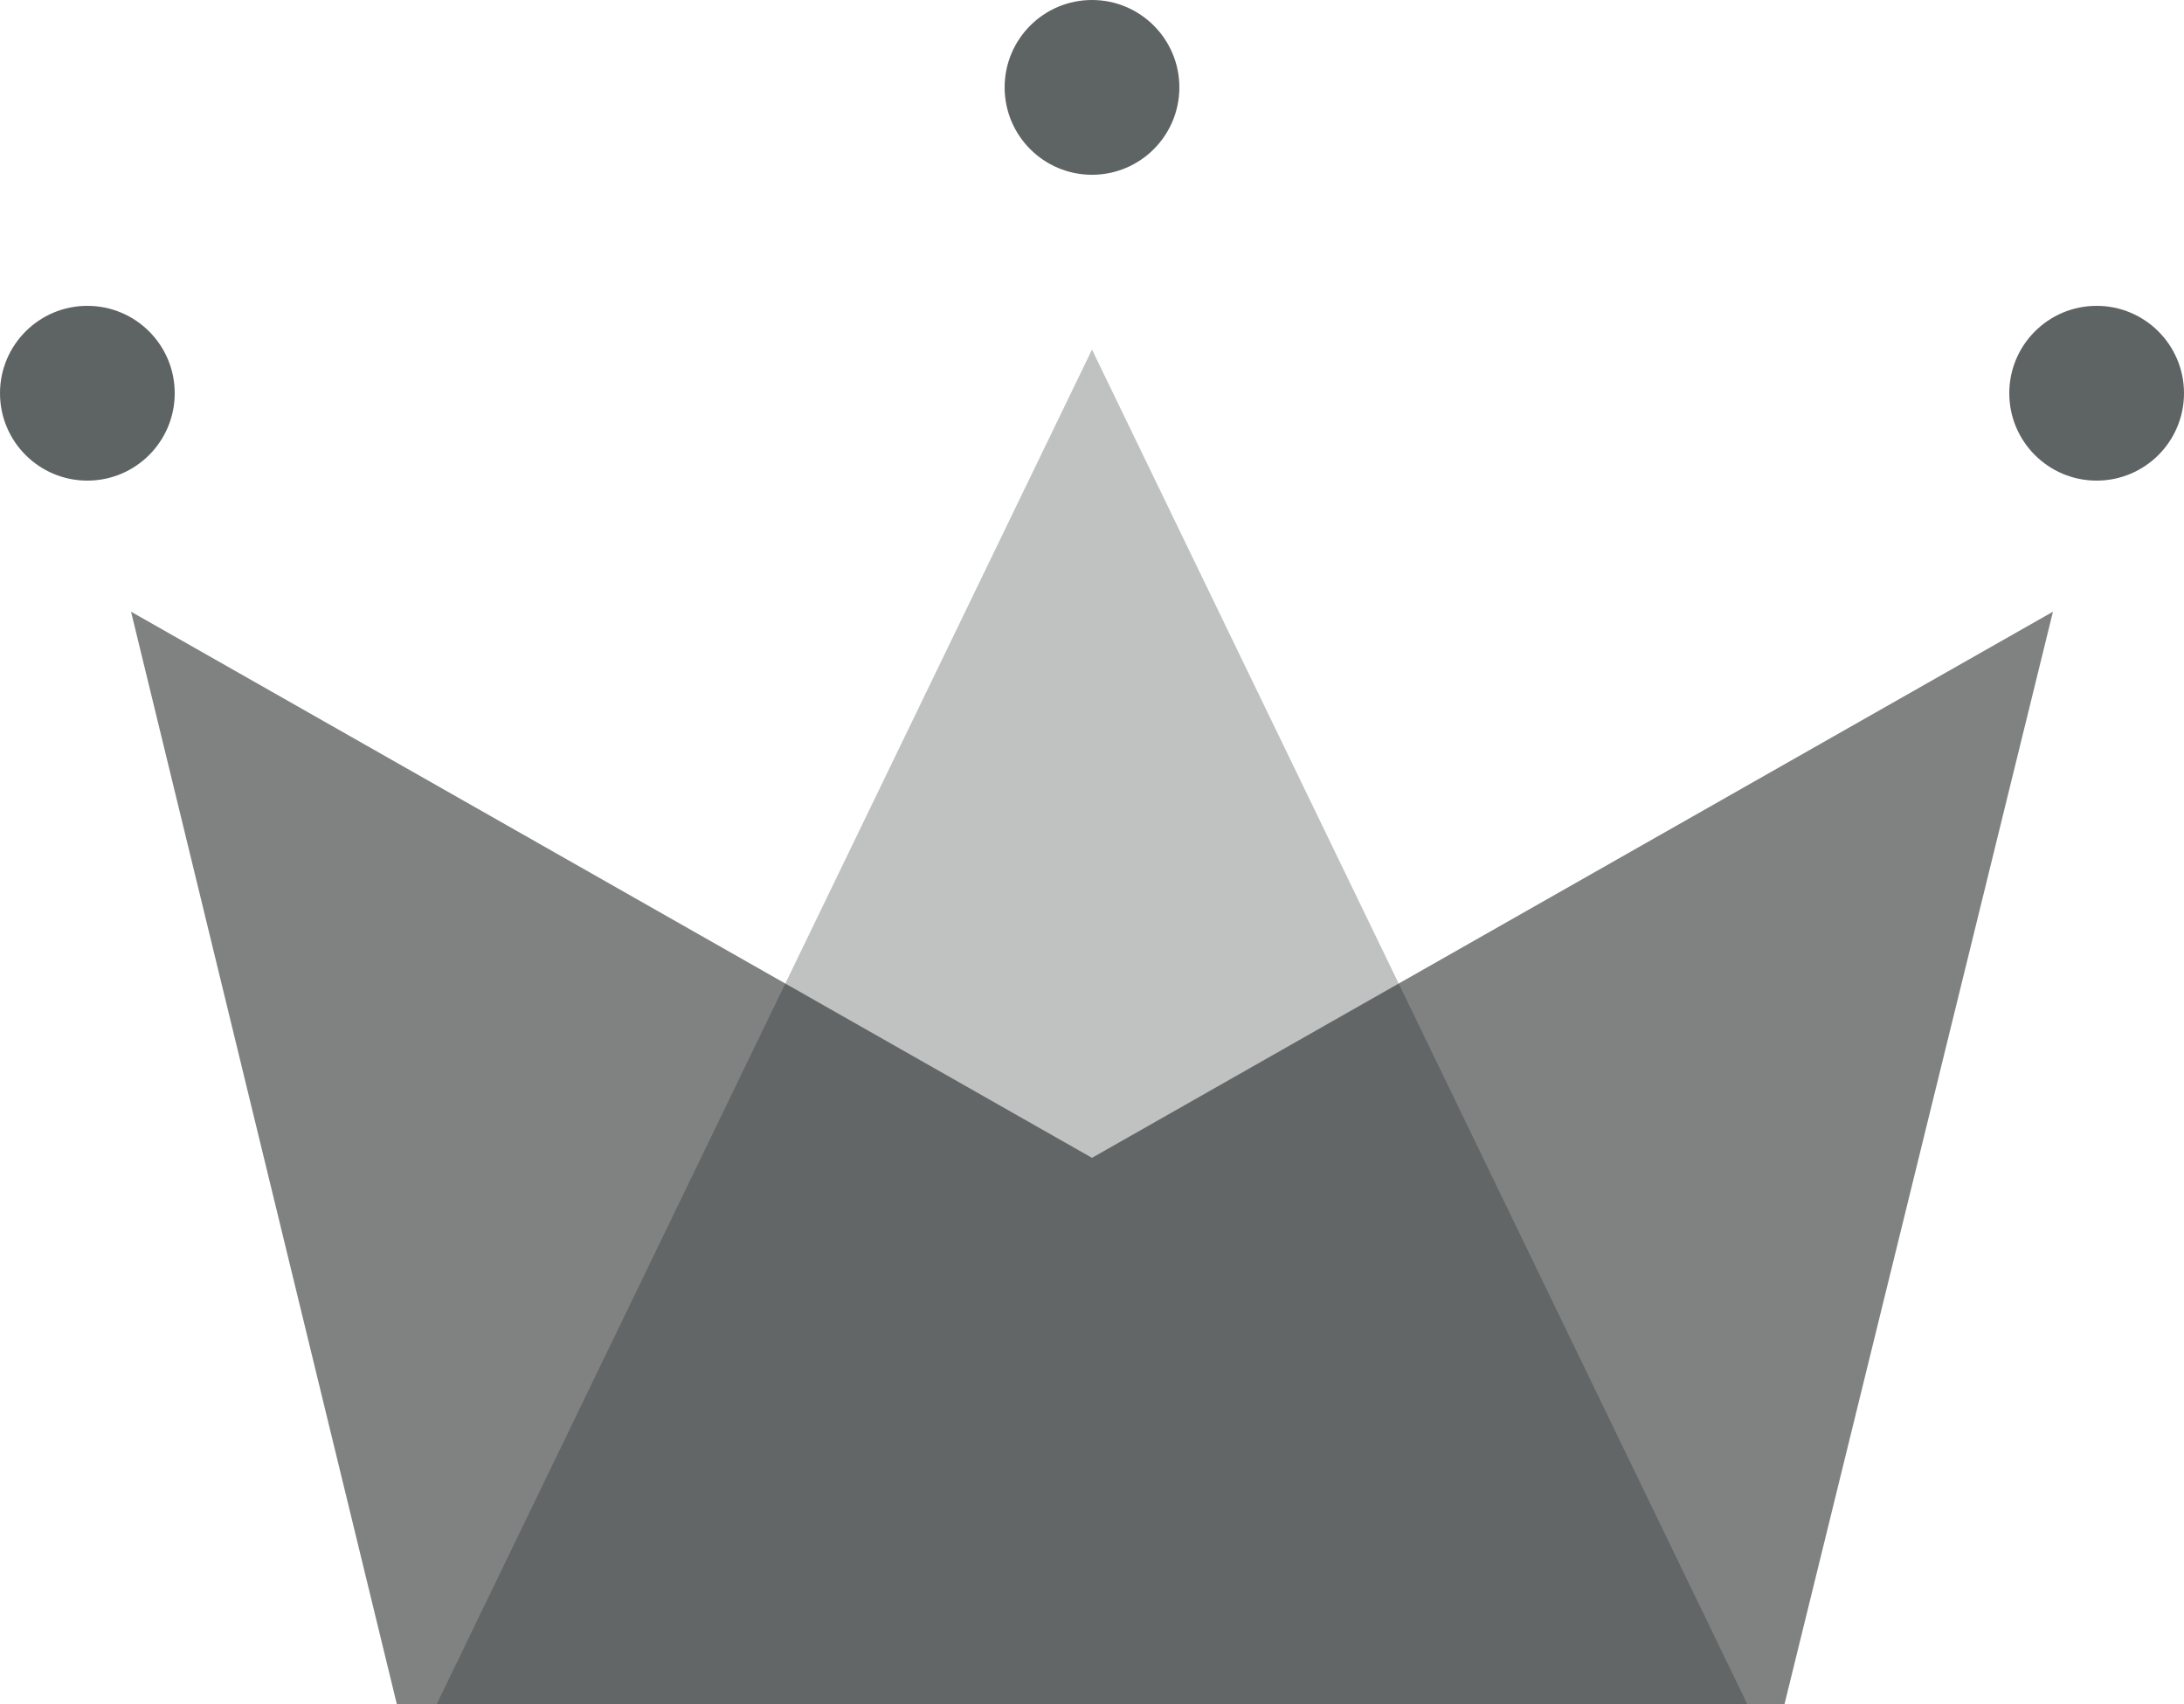
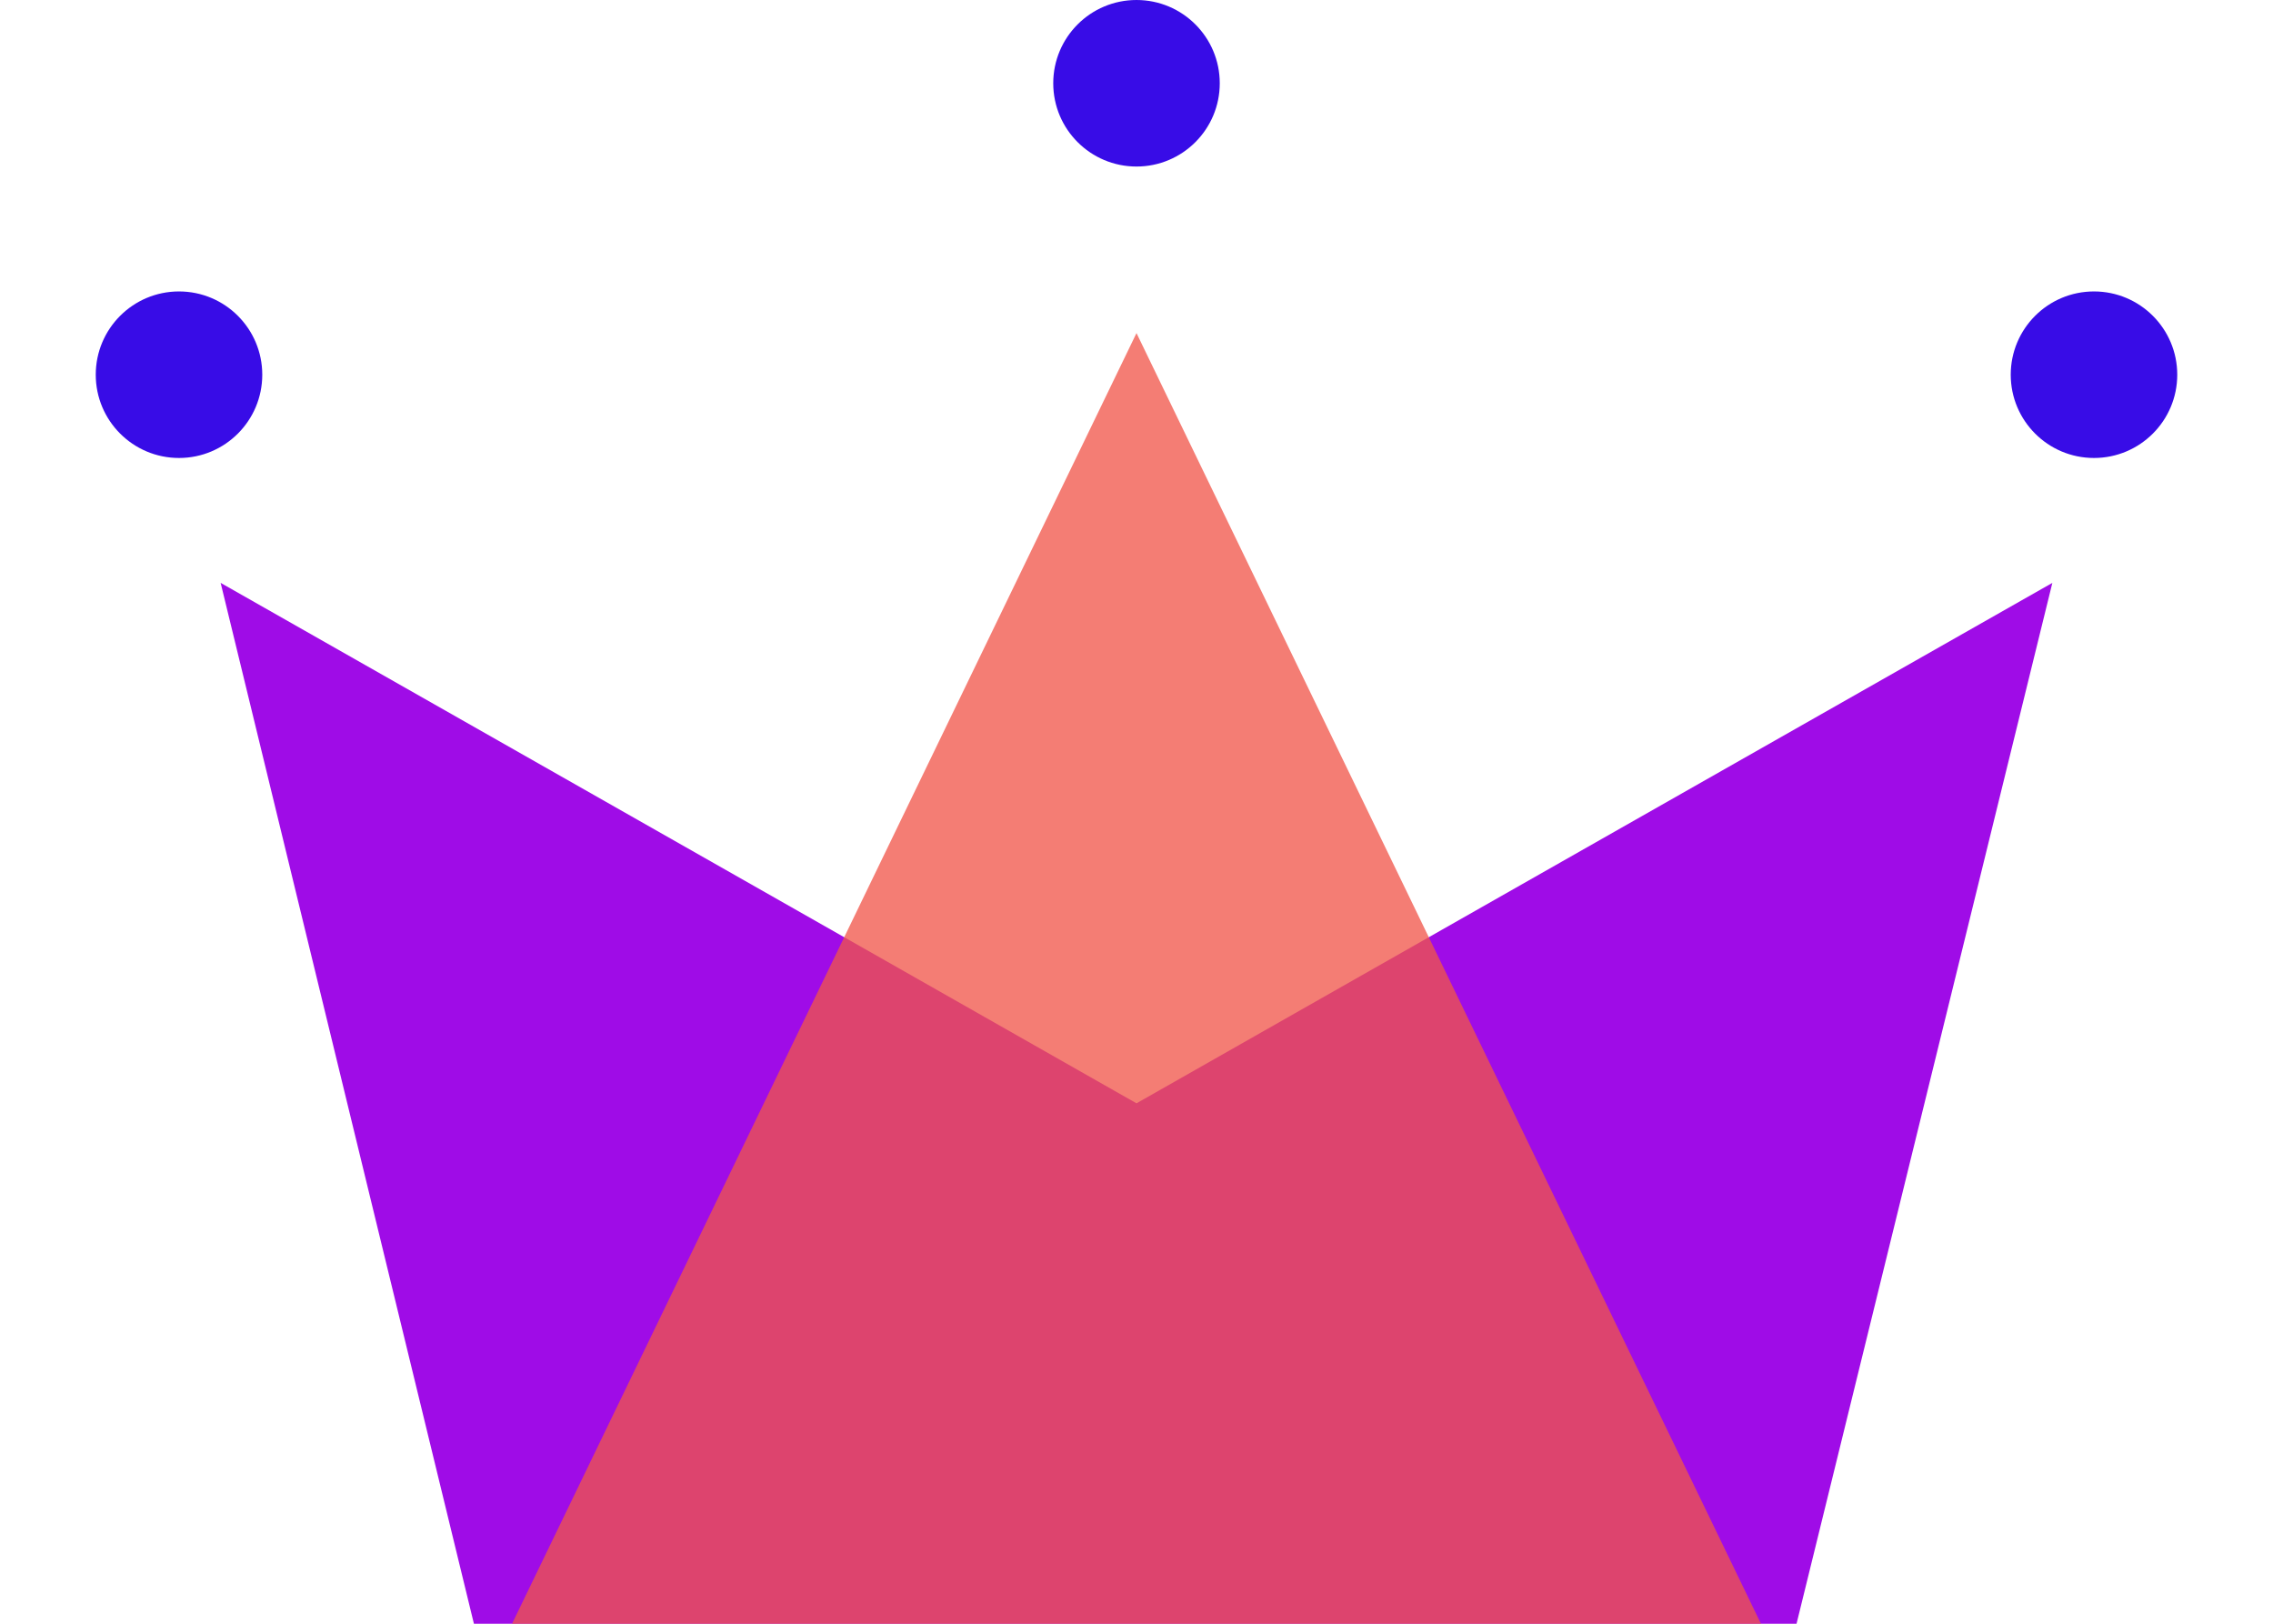
- <svg xmlns="http://www.w3.org/2000/svg" width="50px" height="39px" viewBox="0 0 50 39" version="1.1">
+ <svg xmlns="http://www.w3.org/2000/svg" width="70px" height="50px" viewBox="0 0 50 39" version="1.1">
  <g id="WiP" stroke="none" stroke-width="1" fill="none" fill-rule="evenodd">
    <g id="Artboard" transform="translate(-90, -38)">
      <g id="Group" transform="translate(90, 38)">
-         <polygon id="Rectangle" fill="#808282" points="3 14 25 26.5 47 14 40.855 39 9.084 39" />
-         <polygon id="Triangle" fill-opacity="0.263" fill="#101A1A" points="25 8 40 39 10 39" />
-         <circle id="Oval" fill="#5E6363" cx="2" cy="9" r="2" />
-         <circle id="Oval" fill="#5E6363" cx="25" cy="2" r="2" />
-         <circle id="Oval" fill="#5E6363" cx="48" cy="9" r="2" />
+         <polygon id="Rectangle" fill="#9F0CE7" points="3 14 25 26.5 47 14 40.855 39 9.084 39" />
+         <polygon id="Triangle" fill-opacity="0.763" fill="#F1564A" points="25 8 40 39 10 39" />
+         <circle id="Oval" fill="#380CE7" cx="2" cy="9" r="2" />
+         <circle id="Oval" fill="#380CE7" cx="25" cy="2" r="2" />
+         <circle id="Oval" fill="#380CE7" cx="48" cy="9" r="2" />
      </g>
    </g>
  </g>
</svg>
